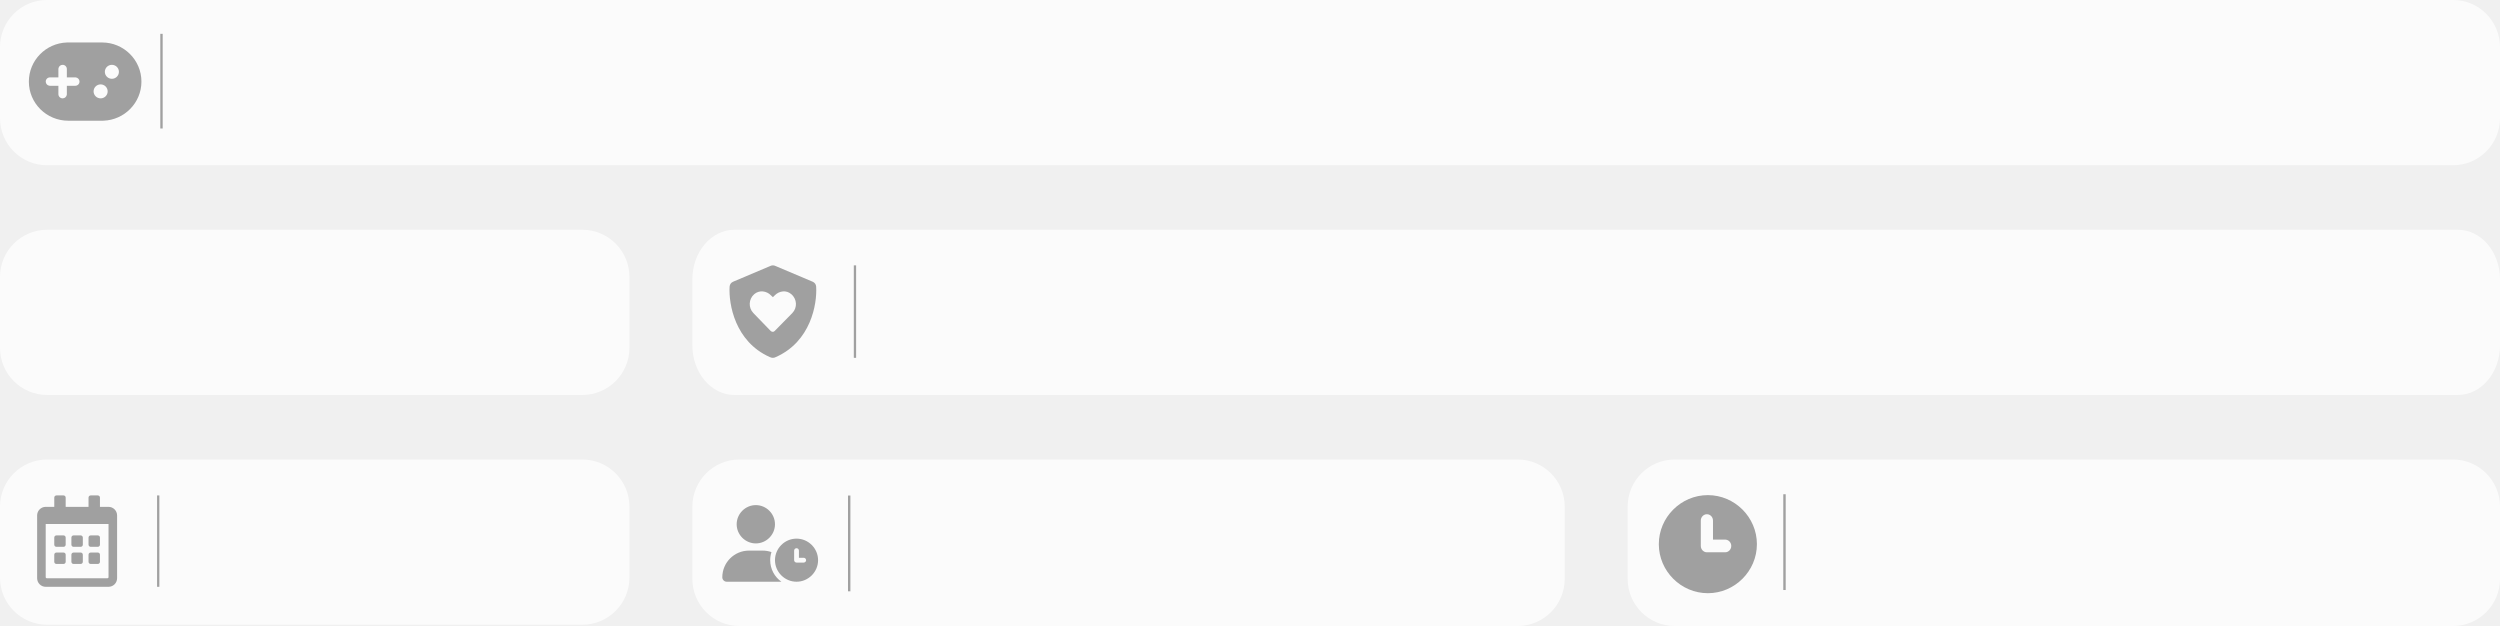
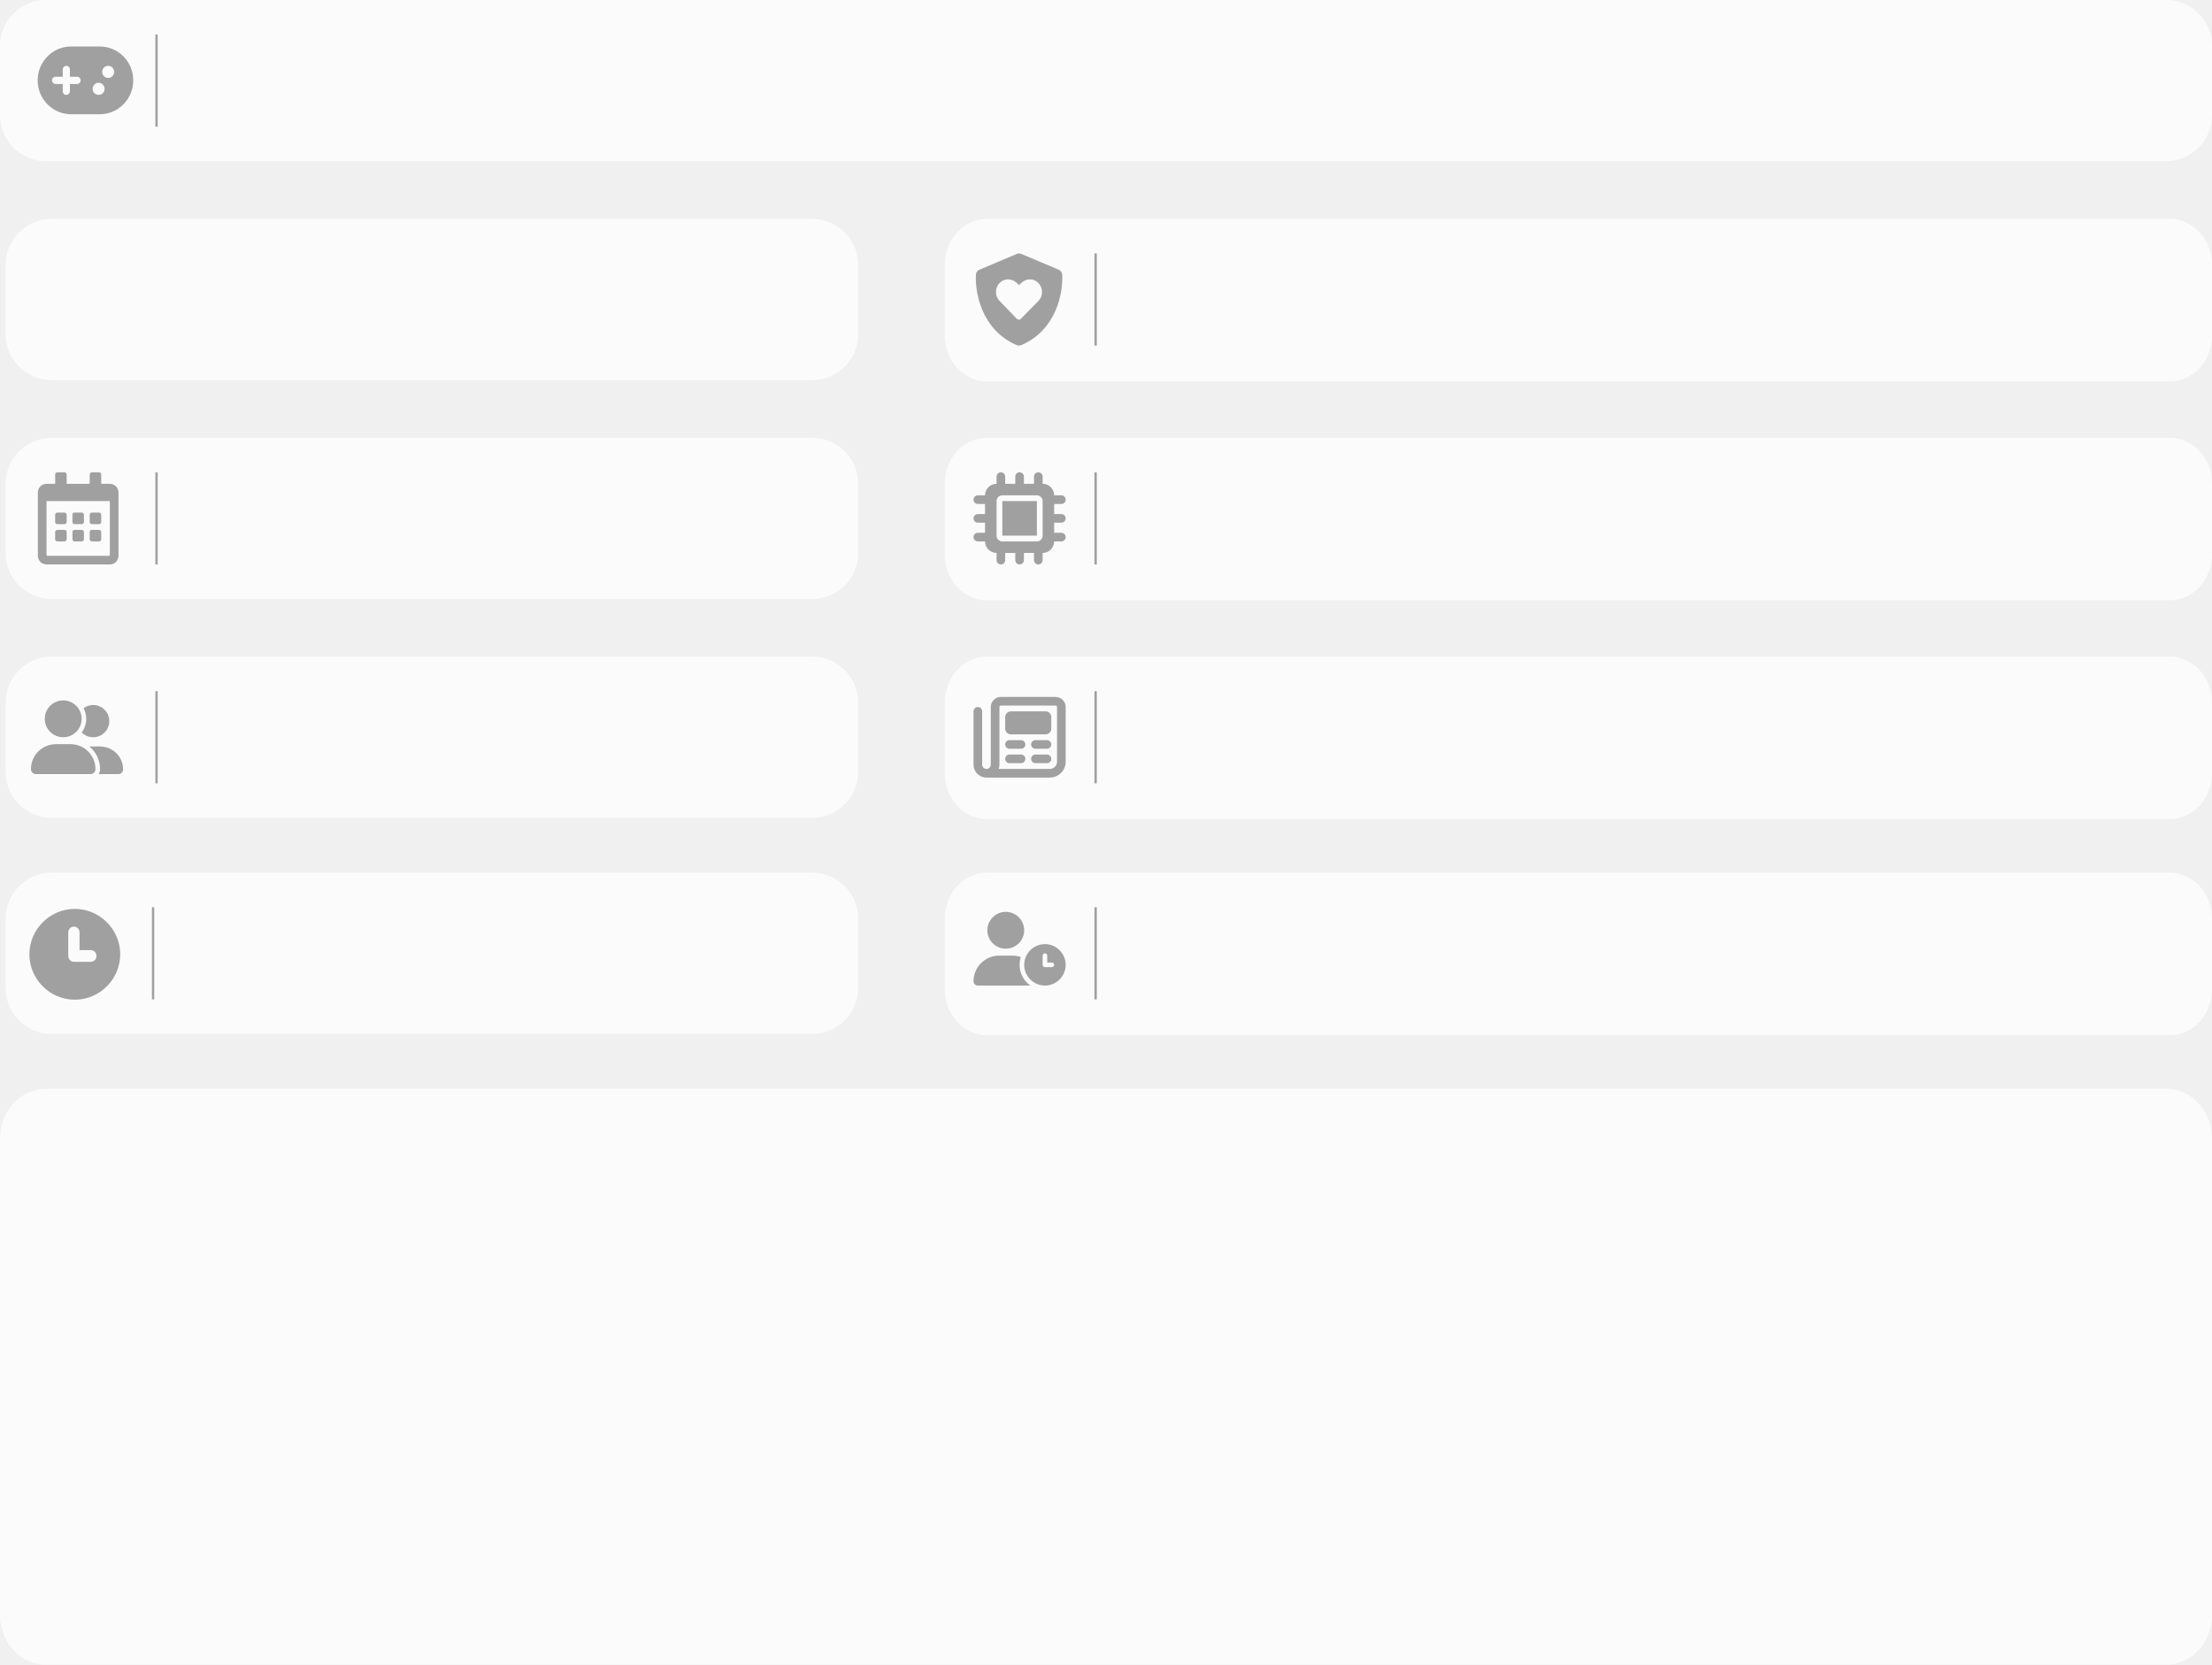
- <svg xmlns="http://www.w3.org/2000/svg" width="1588.736" height="397.814" viewBox="0 0 1588.736 397.814" version="1.1" xml:space="preserve" style="clip-rule:evenodd;fill-rule:evenodd;stroke-linejoin:round;stroke-miterlimit:2" id="svg6">
-   <defs id="defs6" />
-   <path style="clip-rule:evenodd;fill:#ffffff;fill-opacity:0.749;fill-rule:evenodd;stroke-width:0;stroke-linejoin:round;stroke-miterlimit:2" id="rect20" width="1598.454" height="105" x="-3.649" y="-203.152" transform="matrix(0.9939204,0,0,1,3.627251,203.1521)" d="M 26.351,-203.152 H 1564.804 a 30,30 45 0 1 30,30 v 45 a 30,30 135 0 1 -30,30 H 26.351 A 30,30 45 0 1 -3.649,-128.152 v -45 a 30,30 135 0 1 30,-30 z" />
-   <g transform="translate(4.1601563e-6,-778.9955)" id="g6">
-     <g id="gamelist-metadata-background-light-base.svg" transform="matrix(1,0,0,0.403846,0,925)">
-       <clipPath id="_clip1">
-         <rect x="0" y="0" width="1624" height="260" id="rect2" />
-       </clipPath>
-       <g clip-path="url(#_clip1)" id="g5">
-         <g transform="matrix(0.398804,0,0,0.921986,-796.81,-1129.43)" id="g2">
-                     
-                 </g>
-         <g transform="matrix(0.418744,0,0,0.921986,-446.6527,-1129.43)" id="g3">
-                     
-                 </g>
-         <g transform="matrix(0.6281565,0,0,0.921986,-405.0608,-1129.43)" id="g4">
-                     
-                 </g>
-       </g>
-     </g>
-   </g>
-   <path style="clip-rule:evenodd;fill:#ffffff;fill-opacity:0.749;fill-rule:evenodd;stroke-width:0;stroke-linejoin:round;stroke-miterlimit:2" id="rect5" width="1286.831" height="99.781" x="433.531" y="299.343" transform="matrix(0.8926863,0,0,1.052305,52.99271,-168.994)" d="M 463.531,299.343 H 1690.362 a 30,30 45 0 1 30,30 v 39.781 a 30,30 135 0 1 -30,30 H 463.531 a 30,30 45 0 1 -30,-30 v -39.781 a 30,30 135 0 1 30,-30 z" />
-   <path style="clip-rule:evenodd;fill:#ffffff;fill-opacity:0.749;fill-rule:evenodd;stroke-width:0;stroke-linejoin:round;stroke-miterlimit:2" id="rect1-2-6" width="400" height="105" x="389.998" y="146.006" d="m 419.998,146.006 340,0 a 30,30 45 0 1 30,30 v 45 a 30,30 135 0 1 -30,30 l -340,0 a 30,30 45 0 1 -30,-30 v -45 a 30,30 135 0 1 30,-30 z" transform="translate(-389.998,146.006)" />
-   <path style="clip-rule:evenodd;fill:#ffffff;fill-opacity:0.749;fill-rule:evenodd;stroke-width:0;stroke-linejoin:round;stroke-miterlimit:2" id="rect1-2-6-5" width="400" height="105" x="389.998" y="146.006" d="m 419.998,146.006 340,0 a 30,30 45 0 1 30,30 v 45 a 30,30 135 0 1 -30,30 l -340,0 a 30,30 45 0 1 -30,-30 v -45 a 30,30 135 0 1 30,-30 z" transform="translate(-389.998)" />
-   <rect x="935.051" y="168.637" width="1.469" height="58.769" style="clip-rule:evenodd;fill:#a0a0a0;fill-opacity:1;fill-rule:evenodd;stroke-width:1.469;stroke-linejoin:round;stroke-miterlimit:2" id="rect10" transform="translate(-392.4621)" />
-   <path d="m 883.635,168.637 c 0.644,0 1.264,0.159 1.813,0.467 l 23.463,9.926 c 1.284,0.544 2.145,1.672 2.224,3.162 0.655,10.963 -3.35,34.87 -25.641,44.72 -0.561,0.32 -1.308,0.505 -1.86,0.494 -0.664,0.015 -1.308,-0.173 -1.975,-0.494 -22.185,-9.85 -26.184,-33.757 -25.541,-44.72 0.082,-1.49 0.949,-2.618 2.236,-3.162 l 23.455,-9.926 c 0.552,-0.309 1.184,-0.473 1.825,-0.467 z m 1.125,41.711 11.26,-11.454 c 3.215,-3.317 3.018,-8.839 -0.699,-11.948 -3.021,-2.721 -7.646,-2.216 -10.561,0.802 l -1.114,1.102 -1.205,-1.102 c -2.812,-3.018 -7.54,-3.523 -10.664,-0.802 -3.614,3.109 -3.811,8.63 -0.597,11.948 l 11.066,11.454 c 0.802,0.702 1.904,0.702 2.512,0 z" style="clip-rule:evenodd;fill:#a0a0a0;fill-opacity:1;fill-rule:nonzero;stroke-width:1.469;stroke-linejoin:round;stroke-miterlimit:2" id="path16-0" transform="translate(-392.4621)" />
-   <rect x="105.872" y="21.497" width="1.504" height="60.159" style="clip-rule:evenodd;fill:#a0a0a0;fill-opacity:1;fill-rule:evenodd;stroke-width:1.504;stroke-linejoin:round;stroke-miterlimit:2" id="rect8-4" transform="translate(-4)" />
-   <path style="clip-rule:evenodd;fill:#ffffff;fill-opacity:0.749;fill-rule:evenodd;stroke-width:0;stroke-linejoin:round;stroke-miterlimit:2" id="rect4" width="555.677" height="105.802" x="1747.888" y="145.371" transform="matrix(0.9976446,0,0,1,-709.4026,146.6414)" d="m 1777.888,145.371 h 495.677 a 30,30 45 0 1 30,30 v 45.802 a 30,30 135 0 1 -30,30 h -495.677 a 30,30 45 0 1 -30,-30 v -45.802 a 30,30 135 0 1 30,-30 z" />
-   <path style="clip-rule:evenodd;fill:#ffffff;fill-opacity:0.749;fill-rule:evenodd;stroke-width:0;stroke-linejoin:round;stroke-miterlimit:2" id="rect4-82" width="555.677" height="105.802" x="1747.888" y="145.371" transform="matrix(0.9976446,0,0,1,-1303.771,146.6414)" d="m 1777.888,145.371 h 495.677 a 30,30 45 0 1 30,30 v 45.802 a 30,30 135 0 1 -30,30 h -495.677 a 30,30 45 0 1 -30,-30 v -45.802 a 30,30 135 0 1 30,-30 z" />
-   <path d="m 68.834,26.985 c 13.831,0 25.043,11.133 25.043,24.866 0,13.447 -10.75,24.401 -24.182,24.852 l -0.861,0.014 H 47.383 c -13.831,0 -25.043,-11.133 -25.043,-24.866 0,-13.447 10.75,-24.401 24.182,-24.852 l 0.861,-0.014 z m -0.887,26.643 c -2.47,0 -4.472,1.988 -4.472,4.44 0,2.452 2.002,4.44 4.472,4.44 2.47,0 4.472,-1.988 4.472,-4.44 0,-2.452 -2.002,-4.44 -4.472,-4.44 z M 43.798,41.195 c -1.358,0 -2.481,1.002 -2.659,2.303 l -0.025,0.362 v 5.321 l -5.366,0.003 c -1.482,0 -2.683,1.193 -2.683,2.664 0,1.349 1.009,2.464 2.319,2.64 l 0.364,0.024 5.366,-0.003 v 5.336 c 0,1.471 1.201,2.664 2.683,2.664 1.358,0 2.481,-1.002 2.659,-2.303 l 0.025,-0.362 v -5.336 l 5.366,0.003 c 1.482,0 2.683,-1.193 2.683,-2.664 0,-1.349 -1.009,-2.464 -2.319,-2.64 l -0.364,-0.024 -5.366,-0.003 v -5.321 c 0,-1.471 -1.201,-2.664 -2.683,-2.664 z m 31.304,0 c -2.47,0 -4.472,1.988 -4.472,4.44 0,2.452 2.002,4.44 4.472,4.44 2.47,0 4.472,-1.988 4.472,-4.44 0,-2.452 -2.002,-4.44 -4.472,-4.44 z" id="🎨-Color" style="clip-rule:evenodd;fill:#a0a0a0;fill-opacity:1;fill-rule:nonzero;stroke:none;stroke-width:3.565;stroke-linejoin:round;stroke-miterlimit:2" transform="translate(-4)" />
-   <rect x="489.814" y="168.836" width="1.452" height="58.073" style="clip-rule:evenodd;fill:#a0a0a0;fill-opacity:1;fill-rule:evenodd;stroke-width:1.452;stroke-linejoin:round;stroke-miterlimit:2" id="rect8" transform="translate(-389.998,146.006)" />
-   <path d="m 430.382,201.502 h -4.541 c -0.749,-0.003 -1.356,-0.61 -1.359,-1.359 v -4.541 c 0.003,-0.749 0.61,-1.356 1.359,-1.359 h 4.536 c 0.749,0.003 1.356,0.61 1.359,1.359 v 4.536 c 0,0.749 -0.604,1.359 -1.353,1.365 z m 12.248,-1.359 v -4.541 c -0.003,-0.749 -0.61,-1.356 -1.359,-1.359 h -4.541 c -0.749,0.003 -1.356,0.61 -1.359,1.359 v 4.536 c 0.003,0.749 0.61,1.356 1.359,1.359 h 4.536 c 0.749,0 1.359,-0.604 1.365,-1.353 z m 10.889,0 v -4.541 c -0.003,-0.749 -0.61,-1.356 -1.359,-1.359 h -4.541 c -0.749,0.003 -1.356,0.61 -1.359,1.359 v 4.536 c 0.003,0.749 0.61,1.356 1.359,1.359 h 4.536 c 0.749,0 1.359,-0.604 1.365,-1.353 z m -10.889,10.889 v -4.541 c -0.003,-0.749 -0.61,-1.356 -1.359,-1.359 h -4.541 c -0.749,0.003 -1.356,0.61 -1.359,1.359 v 4.536 c 0.003,0.749 0.61,1.356 1.359,1.359 h 4.536 c 0.749,0 1.359,-0.604 1.365,-1.353 z m -10.889,0 v -4.541 c -0.003,-0.749 -0.61,-1.356 -1.359,-1.359 h -4.541 c -0.749,0.003 -1.356,0.61 -1.359,1.359 v 4.536 c 0.003,0.749 0.61,1.356 1.359,1.359 h 4.536 c 0.749,0 1.359,-0.604 1.365,-1.353 z m 21.778,0 v -4.541 c -0.003,-0.749 -0.61,-1.356 -1.359,-1.359 h -4.541 c -0.749,0.003 -1.356,0.61 -1.359,1.359 v 4.536 c 0.003,0.749 0.61,1.356 1.359,1.359 h 4.536 c 0.749,0 1.359,-0.604 1.365,-1.353 z m 10.889,-29.49 v 39.925 c -0.003,3.005 -2.436,5.439 -5.441,5.441 h -39.925 c -3.005,0 -5.444,-2.436 -5.447,-5.441 v -39.925 c 0,-1.446 0.575,-2.831 1.594,-3.853 1.022,-1.019 2.407,-1.594 3.853,-1.594 h 5.447 v -5.9 c 0.003,-0.746 0.607,-1.353 1.353,-1.359 h 4.536 c 0.749,0.003 1.356,0.61 1.359,1.359 v 5.9 h 14.518 v -5.9 c 0.003,-0.752 0.613,-1.359 1.365,-1.359 h 4.536 c 0.749,0.003 1.356,0.61 1.359,1.359 v 5.9 h 5.447 c 1.446,0 2.831,0.575 3.853,1.594 1.019,1.022 1.594,2.407 1.594,3.853 z m -5.441,39.24 v -33.799 h -39.925 v 33.799 c 0.003,0.375 0.305,0.677 0.679,0.679 h 38.59 c 0.366,-0.015 0.653,-0.314 0.656,-0.679 z" style="clip-rule:evenodd;fill:#a0a0a0;fill-opacity:1;fill-rule:nonzero;stroke-width:1.452;stroke-linejoin:round;stroke-miterlimit:2" id="path14" transform="translate(-389.998,146.006)" />
-   <rect x="1848.902" y="22.896" width="1.522" height="60.863" style="clip-rule:evenodd;fill:#a0a0a0;fill-opacity:1;fill-rule:evenodd;stroke-width:1.522;stroke-linejoin:round;stroke-miterlimit:2" id="rect13" transform="translate(-1309.999,292.012)" />
-   <rect x="1848.902" y="167.446" width="1.522" height="60.863" style="clip-rule:evenodd;fill:#a0a0a0;fill-opacity:1;fill-rule:evenodd;stroke-width:1.522;stroke-linejoin:round;stroke-miterlimit:2" id="rect14" transform="translate(-715.6308,146.6414)" />
-   <path d="m 1790.322,28.982 c 6.678,0 12.173,5.494 12.173,12.173 0,6.678 -5.494,12.173 -12.173,12.173 -6.678,0 -12.173,-5.494 -12.173,-12.173 0,-6.678 5.494,-12.173 12.173,-12.173 z m -4.346,28.91 h 8.691 c 1.96,0 3.842,0.333 5.592,0.942 -0.522,1.627 -0.808,3.347 -0.808,5.144 0,5.659 2.806,10.66 7.113,13.694 h -34.721 c -1.56,0 -2.824,-1.264 -2.824,-2.824 0,-9.367 7.59,-16.956 16.956,-16.956 z m 16.518,6.086 c 0,-7.512 6.182,-13.694 13.694,-13.694 7.512,0 13.694,6.182 13.694,13.694 0,7.512 -6.182,13.694 -13.694,13.694 -7.512,0 -13.694,-6.182 -13.694,-13.694 z m 13.694,-7.608 c -0.837,0 -1.522,0.685 -1.522,1.522 v 6.086 c 0,0.837 0.685,1.522 1.522,1.522 h 4.565 c 0.837,0 1.522,-0.685 1.522,-1.522 0,-0.837 -0.685,-1.522 -1.522,-1.522 h -3.043 v -4.565 c 0,-0.837 -0.685,-1.522 -1.522,-1.522 z" style="clip-rule:evenodd;fill:#a0a0a0;fill-opacity:1;fill-rule:nonzero;stroke-width:1.522;stroke-linejoin:round;stroke-miterlimit:2" id="path19" transform="translate(-1309.999,292.012)" />
-   <path id="path19-8" style="clip-rule:evenodd;fill:#a0a0a0;fill-opacity:1;fill-rule:nonzero;stroke-linejoin:round;stroke-miterlimit:2" transform="matrix(3.462879,0,0,3.462879,-2805.078,-457.5776)" d="m 1123.462,223 c -4.937,0 -9,4.063 -9,9 0,4.937 4.063,9 9,9 4.937,0 9.001,-4.063 9.001,-9 0,-4.937 -4.064,-9 -9.001,-9 z m -0.177,3.507 c 0.615,0 1.118,0.524 1.118,1.164 v 3.493 h 2.236 c 0.615,0 1.118,0.524 1.118,1.164 0,0.64 -0.503,1.164 -1.118,1.164 h -3.354 c -0.615,0 -1.118,-0.524 -1.118,-1.164 v -4.657 c 0,-0.64 0.503,-1.164 1.118,-1.164 z m -6.148,14.492 c -475.301,-146.689 -475.301,-146.689 0,0 z" />
+ <svg xmlns="http://www.w3.org/2000/svg" width="960" height="722.568" viewBox="0 0 960 722.568" version="1.1" style="clip-rule:evenodd;fill-rule:evenodd;stroke-linejoin:round;stroke-miterlimit:2" id="svg20" xml:space="preserve">
+   <defs id="defs20" />
+   <path style="clip-rule:evenodd;fill:#ffffff;fill-opacity:0.749;fill-rule:evenodd;stroke:#ffffff;stroke-width:0;stroke-linejoin:round;stroke-miterlimit:2" id="rect15" width="600" height="70.556" x="426.984" y="-135.029" transform="matrix(0.9166667,0,0,1,18.59774,230.0292)" d="m 446.984,-135.029 h 560 a 20,20 45 0 1 20,20 v 30.556 a 20,20 135 0 1 -20,20 H 446.984 a 20,20 45 0 1 -20,-20 v -30.556 a 20,20 135 0 1 20,-20 z" />
+   <path style="clip-rule:evenodd;fill:#ffffff;fill-opacity:0.749;fill-rule:evenodd;stroke:#ffffff;stroke-width:0;stroke-linejoin:round;stroke-miterlimit:2" id="rect15-9" width="600" height="70.556" x="426.984" y="-135.029" transform="matrix(0.9166667,0,0,1,18.59774,325.0292)" d="m 446.984,-135.029 h 560 a 20,20 45 0 1 20,20 v 30.556 a 20,20 135 0 1 -20,20 H 446.984 a 20,20 45 0 1 -20,-20 v -30.556 a 20,20 135 0 1 20,-20 z" />
+   <path style="clip-rule:evenodd;fill:#ffffff;fill-opacity:0.749;fill-rule:evenodd;stroke:#ffffff;stroke-width:0;stroke-linejoin:round;stroke-miterlimit:2" id="rect15-9-8" width="600" height="70.556" x="426.984" y="-135.029" transform="matrix(0.9166667,0,0,1,18.59774,420.0292)" d="m 446.984,-135.029 h 560 a 20,20 45 0 1 20,20 v 30.556 a 20,20 135 0 1 -20,20 H 446.984 a 20,20 45 0 1 -20,-20 v -30.556 a 20,20 135 0 1 20,-20 z" />
+   <path style="clip-rule:evenodd;fill:#ffffff;fill-opacity:0.749;fill-rule:evenodd;stroke:#ffffff;stroke-width:0;stroke-linejoin:round;stroke-miterlimit:2" id="rect15-9-8-7" width="600" height="70.556" x="426.984" y="-135.029" transform="matrix(0.9166667,0,0,1,18.59774,513.8132)" d="m 446.984,-135.029 h 560 a 20,20 45 0 1 20,20 v 30.556 a 20,20 135 0 1 -20,20 H 446.984 a 20,20 45 0 1 -20,-20 v -30.556 a 20,20 135 0 1 20,-20 z" />
+   <path style="clip-rule:evenodd;fill:#ffffff;fill-opacity:0.749;fill-rule:evenodd;stroke:#ffffff;stroke-width:0;stroke-linejoin:round;stroke-miterlimit:2" id="rect17" width="960" height="70" x="9.732" y="-138.679" transform="translate(-9.731835,138.6787)" d="m 29.732,-138.679 920,0 a 20,20 45 0 1 20,20 v 30 a 20,20 135 0 1 -20,20 l -920,0 a 20,20 45 0 1 -20,-20 v -30 a 20,20 135 0 1 20,-20 z" />
+   <path style="clip-rule:evenodd;fill:#ffffff;fill-opacity:0.749;fill-rule:evenodd;stroke:#ffffff;stroke-width:0;stroke-linejoin:round;stroke-miterlimit:2" id="rect18" width="960" height="231.131" x="8.515" y="-274.924" transform="matrix(1,0,0,1.081637,-8.515356,769.9364)" d="M 28.515,-274.924 H 948.515 a 20,20 45 0 1 20,20 v 191.131 a 20,20 135 0 1 -20,20 H 28.515 a 20,20 45 0 1 -20,-20 V -254.924 a 20,20 135 0 1 20,-20 z" />
+   <path style="clip-rule:evenodd;fill:#ffffff;fill-opacity:0.749;fill-rule:evenodd;stroke-width:0;stroke-linejoin:round;stroke-miterlimit:2" id="rect3-3" width="370" height="70" x="-12.687" y="-136.413" d="M 7.313,-136.413 H 337.313 a 20,20 45 0 1 20,20 v 30 a 20,20 135 0 1 -20,20 H 7.313 a 20,20 45 0 1 -20,-20 V -116.413 a 20,20 135 0 1 20,-20 z" transform="translate(15.11986,231.4131)" />
+   <path style="clip-rule:evenodd;fill:#ffffff;fill-opacity:0.749;fill-rule:evenodd;stroke-width:0;stroke-linejoin:round;stroke-miterlimit:2" id="rect3-3-0" width="370" height="70" x="-12.687" y="-136.413" d="M 7.313,-136.413 H 337.313 a 20,20 45 0 1 20,20 v 30 a 20,20 135 0 1 -20,20 H 7.313 a 20,20 45 0 1 -20,-20 V -116.413 a 20,20 135 0 1 20,-20 z" transform="translate(15.11986,421.4131)" />
+   <path style="clip-rule:evenodd;fill:#ffffff;fill-opacity:0.749;fill-rule:evenodd;stroke-width:0;stroke-linejoin:round;stroke-miterlimit:2" id="rect3-3-0-0" width="370" height="70" x="-12.687" y="-136.413" d="M 7.313,-136.413 H 337.313 a 20,20 45 0 1 20,20 v 30 a 20,20 135 0 1 -20,20 H 7.313 a 20,20 45 0 1 -20,-20 V -116.413 a 20,20 135 0 1 20,-20 z" transform="translate(15.11983,515.1971)" />
+   <path style="clip-rule:evenodd;fill:#ffffff;fill-opacity:0.749;fill-rule:evenodd;stroke-width:0;stroke-linejoin:round;stroke-miterlimit:2" id="rect3-3-1" width="370" height="70" x="-12.687" y="-136.413" d="M 7.313,-136.413 H 337.313 a 20,20 45 0 1 20,20 v 30 a 20,20 135 0 1 -20,20 H 7.313 a 20,20 45 0 1 -20,-20 V -116.413 a 20,20 135 0 1 20,-20 z" transform="translate(15.11986,326.4131)" />
+   <rect x="65" y="205" width="1" height="40" style="fill:#a0a0a0" id="rect8" transform="translate(2.432959)" />
+   <rect x="65" y="15" width="1" height="40" style="clip-rule:evenodd;fill:#a0a0a0;fill-rule:evenodd;stroke-linejoin:round;stroke-miterlimit:2" id="rect8-4" transform="translate(2.432959)" />
+   <rect x="65" y="300" width="1" height="40" style="fill:#a0a0a0" id="rect9" transform="translate(2.432959)" />
+   <rect x="475" y="110" width="1" height="40" style="fill:#a0a0a0" id="rect10" transform="translate(-4.1413784e-5)" />
+   <rect x="475" y="205" width="1" height="40" style="fill:#a0a0a0" id="rect11" transform="translate(-4.1413784e-5)" />
+   <rect x="475" y="300" width="1" height="40" style="fill:#a0a0a0" id="rect12" transform="translate(-4.1413784e-5)" />
+   <rect x="1144.962" y="205" width="1" height="40" style="fill:#a0a0a0" id="rect13" transform="translate(-669.962,188.784)" />
+   <rect x="1144.962" y="300" width="1" height="40" style="fill:#a0a0a0" id="rect14" transform="translate(-1079.029,93.78399)" />
+   <path d="m 25.564,227.5 h -3.128 c -0.516,-0.002 -0.934,-0.42 -0.936,-0.936 v -3.128 c 0.002,-0.516 0.42,-0.934 0.936,-0.936 h 3.124 c 0.516,0.002 0.934,0.42 0.936,0.936 v 3.124 c 0,0.516 -0.416,0.936 -0.932,0.94 z M 34,226.564 v -3.128 c -0.002,-0.516 -0.42,-0.934 -0.936,-0.936 h -3.128 c -0.516,0.002 -0.934,0.42 -0.936,0.936 v 3.124 c 0.002,0.516 0.42,0.934 0.936,0.936 h 3.124 c 0.516,0 0.936,-0.416 0.94,-0.932 z m 7.5,0 v -3.128 c -0.002,-0.516 -0.42,-0.934 -0.936,-0.936 h -3.128 c -0.516,0.002 -0.934,0.42 -0.936,0.936 v 3.124 c 0.002,0.516 0.42,0.934 0.936,0.936 h 3.124 c 0.516,0 0.936,-0.416 0.94,-0.932 z m -7.5,7.5 v -3.128 C 33.998,230.42 33.58,230.002 33.064,230 h -3.128 c -0.516,0.002 -0.934,0.42 -0.936,0.936 v 3.124 c 0.002,0.516 0.42,0.934 0.936,0.936 h 3.124 c 0.516,0 0.936,-0.416 0.94,-0.932 z m -7.5,0 v -3.128 C 26.498,230.42 26.08,230.002 25.564,230 h -3.128 c -0.516,0.002 -0.934,0.42 -0.936,0.936 v 3.124 c 0.002,0.516 0.42,0.934 0.936,0.936 h 3.124 c 0.516,0 0.936,-0.416 0.94,-0.932 z m 15,0 v -3.128 C 41.498,230.42 41.08,230.002 40.564,230 h -3.128 c -0.516,0.002 -0.934,0.42 -0.936,0.936 v 3.124 c 0.002,0.516 0.42,0.934 0.936,0.936 h 3.124 c 0.516,0 0.936,-0.416 0.94,-0.932 z M 49,213.752 v 27.5 c -0.002,2.07 -1.678,3.746 -3.748,3.748 h -27.5 c -2.07,0 -3.75,-1.678 -3.752,-3.748 v -27.5 c 0,-0.996 0.396,-1.95 1.098,-2.654 0.704,-0.702 1.658,-1.098 2.654,-1.098 h 3.752 v -4.064 c 0.002,-0.514 0.418,-0.932 0.932,-0.936 h 3.124 c 0.516,0.002 0.934,0.42 0.936,0.936 V 210 h 10 v -4.064 C 36.498,205.418 36.918,205 37.436,205 h 3.124 c 0.516,0.002 0.934,0.42 0.936,0.936 V 210 h 3.752 c 0.996,0 1.95,0.396 2.654,1.098 0.702,0.704 1.098,1.658 1.098,2.654 z M 45.252,240.78 V 217.5 h -27.5 v 23.28 c 0.002,0.258 0.21,0.466 0.468,0.468 H 44.8 c 0.252,-0.01 0.45,-0.216 0.452,-0.468 z" style="fill:#a0a0a0;fill-rule:nonzero" id="path14" transform="translate(2.432959)" />
+   <path d="m 25,320 c 4.42,0 8,-3.58 8,-8 0,-4.42 -3.58,-8 -8,-8 -4.42,0 -8,3.58 -8,8 0,4.42 3.58,8 8,8 z m 3.168,3 H 21.832 C 15.848,323 11,327.852 11,333.832 c 0,1.2 0.972,2.168 2.168,2.168 H 36.832 C 38.032,336 39,335.032 39,333.832 39,327.852 34.152,323 28.168,323 Z m 12.776,1 h -4.616 c 2.872,2.356 4.672,5.88 4.672,9.832 0,0.8 -0.236,1.536 -0.624,2.168 H 49 c 1.108,0 2,-0.9 2,-2.056 C 51,328.472 46.528,324 40.944,324 Z M 38,320 c 3.872,0 7,-3.128 7,-7 0,-3.868 -3.128,-7 -7,-7 -1.568,0 -3.004,0.536 -4.168,1.408 0.72,1.384 1.168,2.932 1.168,4.592 0,2.22 -0.748,4.26 -1.972,5.92 1.264,1.28 3.024,2.08 4.972,2.08 z" style="fill:#a0a0a0;fill-rule:nonzero" id="path15" transform="translate(2.432959)" />
+   <path d="m 442.271,110 c 0.438,-0.004 0.86,0.108 1.234,0.318 l 15.97,6.756 c 0.874,0.37 1.46,1.138 1.514,2.152 0.446,7.462 -2.28,23.734 -17.452,30.438 -0.382,0.218 -0.89,0.344 -1.266,0.336 -0.452,0.008 -0.89,-0.118 -1.344,-0.336 -15.1,-6.704 -17.822,-22.976 -17.384,-30.438 0.056,-1.014 0.646,-1.782 1.522,-2.152 l 15.964,-6.756 c 0.376,-0.21 0.806,-0.322 1.242,-0.318 z m 0.766,28.39 7.664,-7.796 c 2.188,-2.258 2.054,-6.016 -0.476,-8.132 -2.056,-1.852 -5.204,-1.508 -7.188,0.546 l -0.758,0.75 -0.82,-0.75 c -1.914,-2.054 -5.132,-2.398 -7.258,-0.546 -2.46,2.116 -2.594,5.874 -0.406,8.132 l 7.532,7.796 c 0.546,0.478 1.296,0.478 1.71,0 z" style="fill:#a0a0a0;fill-rule:nonzero" id="path16" transform="translate(-4.1413784e-5)" />
+   <path d="m 436.25,206.876 c 0,-1.04 -0.836,-1.876 -1.874,-1.876 -1.04,0 -1.876,0.836 -1.876,1.876 V 210 c -2.758,0 -5,2.242 -5,5 h -3.124 c -1.04,0 -1.876,0.836 -1.876,1.876 0,1.038 0.836,1.874 1.876,1.874 h 3.124 v 4.376 h -3.124 c -1.04,0 -1.876,0.834 -1.876,1.874 0,1.04 0.836,1.876 1.876,1.876 h 3.124 v 4.374 h -3.124 c -1.04,0 -1.876,0.836 -1.876,1.876 0,1.038 0.836,1.874 1.876,1.874 h 3.124 c 0,2.758 2.242,5 5,5 v 3.126 c 0,1.038 0.836,1.874 1.876,1.874 1.038,0 1.874,-0.836 1.874,-1.874 V 240 h 4.376 v 3.126 c 0,1.038 0.834,1.874 1.874,1.874 1.04,0 1.876,-0.836 1.876,-1.874 V 240 h 4.374 v 3.126 c 0,1.038 0.836,1.874 1.876,1.874 1.038,0 1.874,-0.836 1.874,-1.874 V 240 c 2.758,0 5,-2.242 5,-5 h 3.126 c 1.038,0 1.874,-0.836 1.874,-1.874 0,-1.04 -0.836,-1.876 -1.874,-1.876 H 457.5 v -4.374 h 3.126 c 1.038,0 1.874,-0.836 1.874,-1.876 0,-1.04 -0.836,-1.874 -1.874,-1.874 H 457.5 v -4.376 h 3.126 c 1.038,0 1.874,-0.836 1.874,-1.874 0,-1.04 -0.836,-1.876 -1.874,-1.876 H 457.5 c 0,-2.758 -2.242,-5 -5,-5 v -3.124 c 0,-1.04 -0.836,-1.876 -1.874,-1.876 -1.04,0 -1.876,0.836 -1.876,1.876 V 210 h -4.374 v -3.124 c 0,-1.04 -0.836,-1.876 -1.876,-1.876 -1.04,0 -1.874,0.836 -1.874,1.876 V 210 H 436.25 Z M 435,215 h 15 c 1.382,0 2.5,1.118 2.5,2.5 v 15 c 0,1.382 -1.118,2.5 -2.5,2.5 h -15 c -1.382,0 -2.5,-1.118 -2.5,-2.5 v -15 c 0,-1.382 1.118,-2.5 2.5,-2.5 z m 15,2.5 h -15 v 15 h 15 z" style="fill:#a0a0a0;fill-rule:nonzero" id="path17" transform="translate(-4.1413784e-5)" />
+   <path d="m 458.126,302.5 h -23.75 c -2.416,0 -4.376,1.964 -4.376,4.376 v 25 c 0,1.032 -0.842,1.874 -1.874,1.874 -1.034,0 -1.876,-0.844 -1.876,-1.874 V 308.75 c 0,-1.036 -0.84,-1.874 -1.874,-1.874 -1.036,0 -1.876,0.838 -1.876,1.874 v 23.126 c 0,3.1 2.524,5.624 5.626,5.624 h 27.5 c 3.79,0 6.874,-3.084 6.874,-6.874 v -23.75 c 0,-2.412 -1.96,-4.376 -4.374,-4.376 z m 0.624,28.126 c 0,1.722 -1.402,3.124 -3.124,3.124 H 433.43 c 0.202,-0.586 0.32,-1.218 0.32,-1.874 v -25 c 0,-0.346 0.28,-0.626 0.626,-0.626 h 23.75 c 0.344,0 0.624,0.28 0.624,0.626 z m -15.624,-9.376 h -5 c -1.032,0 -1.876,0.844 -1.876,1.876 0,1.03 0.844,1.874 1.876,1.874 h 5 c 1.038,0 1.874,-0.836 1.874,-1.874 0,-1.04 -0.836,-1.876 -1.874,-1.876 z m 11.25,0 h -5 c -1.032,0 -1.876,0.844 -1.876,1.876 0,1.03 0.844,1.874 1.876,1.874 h 5 c 1.034,0 1.874,-0.84 1.874,-1.874 0,-1.036 -0.836,-1.876 -1.874,-1.876 z m -11.25,6.25 h -5 c -1.036,0 -1.876,0.84 -1.876,1.876 0,1.034 0.84,1.874 1.876,1.874 h 5 c 1.034,0 1.874,-0.84 1.874,-1.874 0,-1.036 -0.836,-1.876 -1.874,-1.876 z m 11.25,0 h -5 c -1.032,0 -1.876,0.844 -1.876,1.876 0,1.03 0.84,1.874 1.876,1.874 h 5 c 1.034,0 1.874,-0.84 1.874,-1.874 0,-1.036 -0.836,-1.876 -1.874,-1.876 z m -0.626,-18.75 h -15 c -1.38,0 -2.5,1.12 -2.5,2.5 v 5 c 0,1.38 1.12,2.5 2.5,2.5 h 15 c 1.38,0 2.5,-1.12 2.5,-2.5 v -5 c 0,-1.382 -1.118,-2.5 -2.5,-2.5 z" style="fill:#a0a0a0;fill-rule:nonzero" id="path18" transform="translate(-4.1413784e-5)" />
+   <path d="m 1106.462,209 c 4.389,0 8,3.611 8,8 0,4.389 -3.611,8 -8,8 -4.389,0 -8,-3.611 -8,-8 0,-4.389 3.611,-8 8,-8 z m -2.856,19 h 5.712 c 1.288,0 2.525,0.219 3.675,0.619 -0.343,1.069 -0.531,2.2 -0.531,3.381 0,3.719 1.844,7.006 4.675,9 h -22.819 c -1.025,0 -1.856,-0.831 -1.856,-1.856 0,-6.156 4.988,-11.144 11.144,-11.144 z m 10.856,4 c 0,-4.937 4.063,-9 9,-9 4.937,0 9,4.063 9,9 0,4.937 -4.063,9 -9,9 -4.937,0 -9,-4.063 -9,-9 z m 9,-5 c -0.55,0 -1,0.45 -1,1 v 4 c 0,0.55 0.45,1 1,1 h 3 c 0.55,0 1,-0.45 1,-1 0,-0.55 -0.45,-1 -1,-1 h -2 v -3 c 0,-0.55 -0.45,-1 -1,-1 z" style="fill:#a0a0a0;fill-rule:nonzero" id="path19" transform="translate(-669.962,186.784)" />
+   <path d="m 40.873,20.17 c 8.02,0 14.522,6.586 14.522,14.709 0,7.954 -6.234,14.434 -14.023,14.701 l -0.499,0.008 H 28.435 c -8.02,0 -14.522,-6.586 -14.522,-14.709 0,-7.954 6.234,-14.434 14.023,-14.701 l 0.499,-0.008 z m -0.514,15.76 c -1.432,0 -2.593,1.176 -2.593,2.627 0,1.451 1.161,2.627 2.593,2.627 1.432,0 2.593,-1.176 2.593,-2.627 0,-1.451 -1.161,-2.627 -2.593,-2.627 z M 26.356,28.575 c -0.788,0 -1.439,0.593 -1.542,1.362 l -0.014,0.214 v 3.148 l -3.112,0.001 c -0.859,0 -1.556,0.706 -1.556,1.576 0,0.798 0.585,1.457 1.345,1.562 l 0.211,0.014 3.112,-0.002 v 3.156 c 0,0.87 0.697,1.576 1.556,1.576 0.788,0 1.439,-0.593 1.542,-1.362 l 0.014,-0.214 V 36.45 l 3.112,0.002 c 0.859,0 1.556,-0.706 1.556,-1.576 0,-0.798 -0.585,-1.457 -1.345,-1.562 l -0.211,-0.014 -3.112,-0.001 v -3.148 c 0,-0.87 -0.697,-1.576 -1.556,-1.576 z m 18.153,0 c -1.432,0 -2.593,1.176 -2.593,2.627 0,1.451 1.161,2.627 2.593,2.627 1.432,0 2.593,-1.176 2.593,-2.627 0,-1.451 -1.161,-2.627 -2.593,-2.627 z" id="🎨-Color" style="fill:#a0a0a0;fill-opacity:1;fill-rule:nonzero;stroke:none;stroke-width:2.088" transform="translate(2.432959)" />
+   <path id="path19-8" style="clip-rule:evenodd;fill:#a0a0a0;fill-rule:nonzero;stroke-linejoin:round;stroke-miterlimit:2" transform="matrix(2.189809,0,0,2.189809,-2427.703,-93.82727)" d="m 1123.462,223 c -4.937,0 -9,4.063 -9,9 0,4.937 4.063,9 9,9 4.937,0 9.001,-4.063 9.001,-9 0,-4.937 -4.064,-9 -9.001,-9 z m -0.177,3.507 c 0.615,0 1.118,0.524 1.118,1.164 v 3.493 h 2.236 c 0.615,0 1.118,0.524 1.118,1.164 0,0.64 -0.503,1.164 -1.118,1.164 h -3.354 c -0.615,0 -1.118,-0.524 -1.118,-1.164 v -4.657 c 0,-0.64 0.503,-1.164 1.118,-1.164 z m -6.148,14.492 c -475.301,-146.689 -475.301,-146.689 0,0 z" />
</svg>
